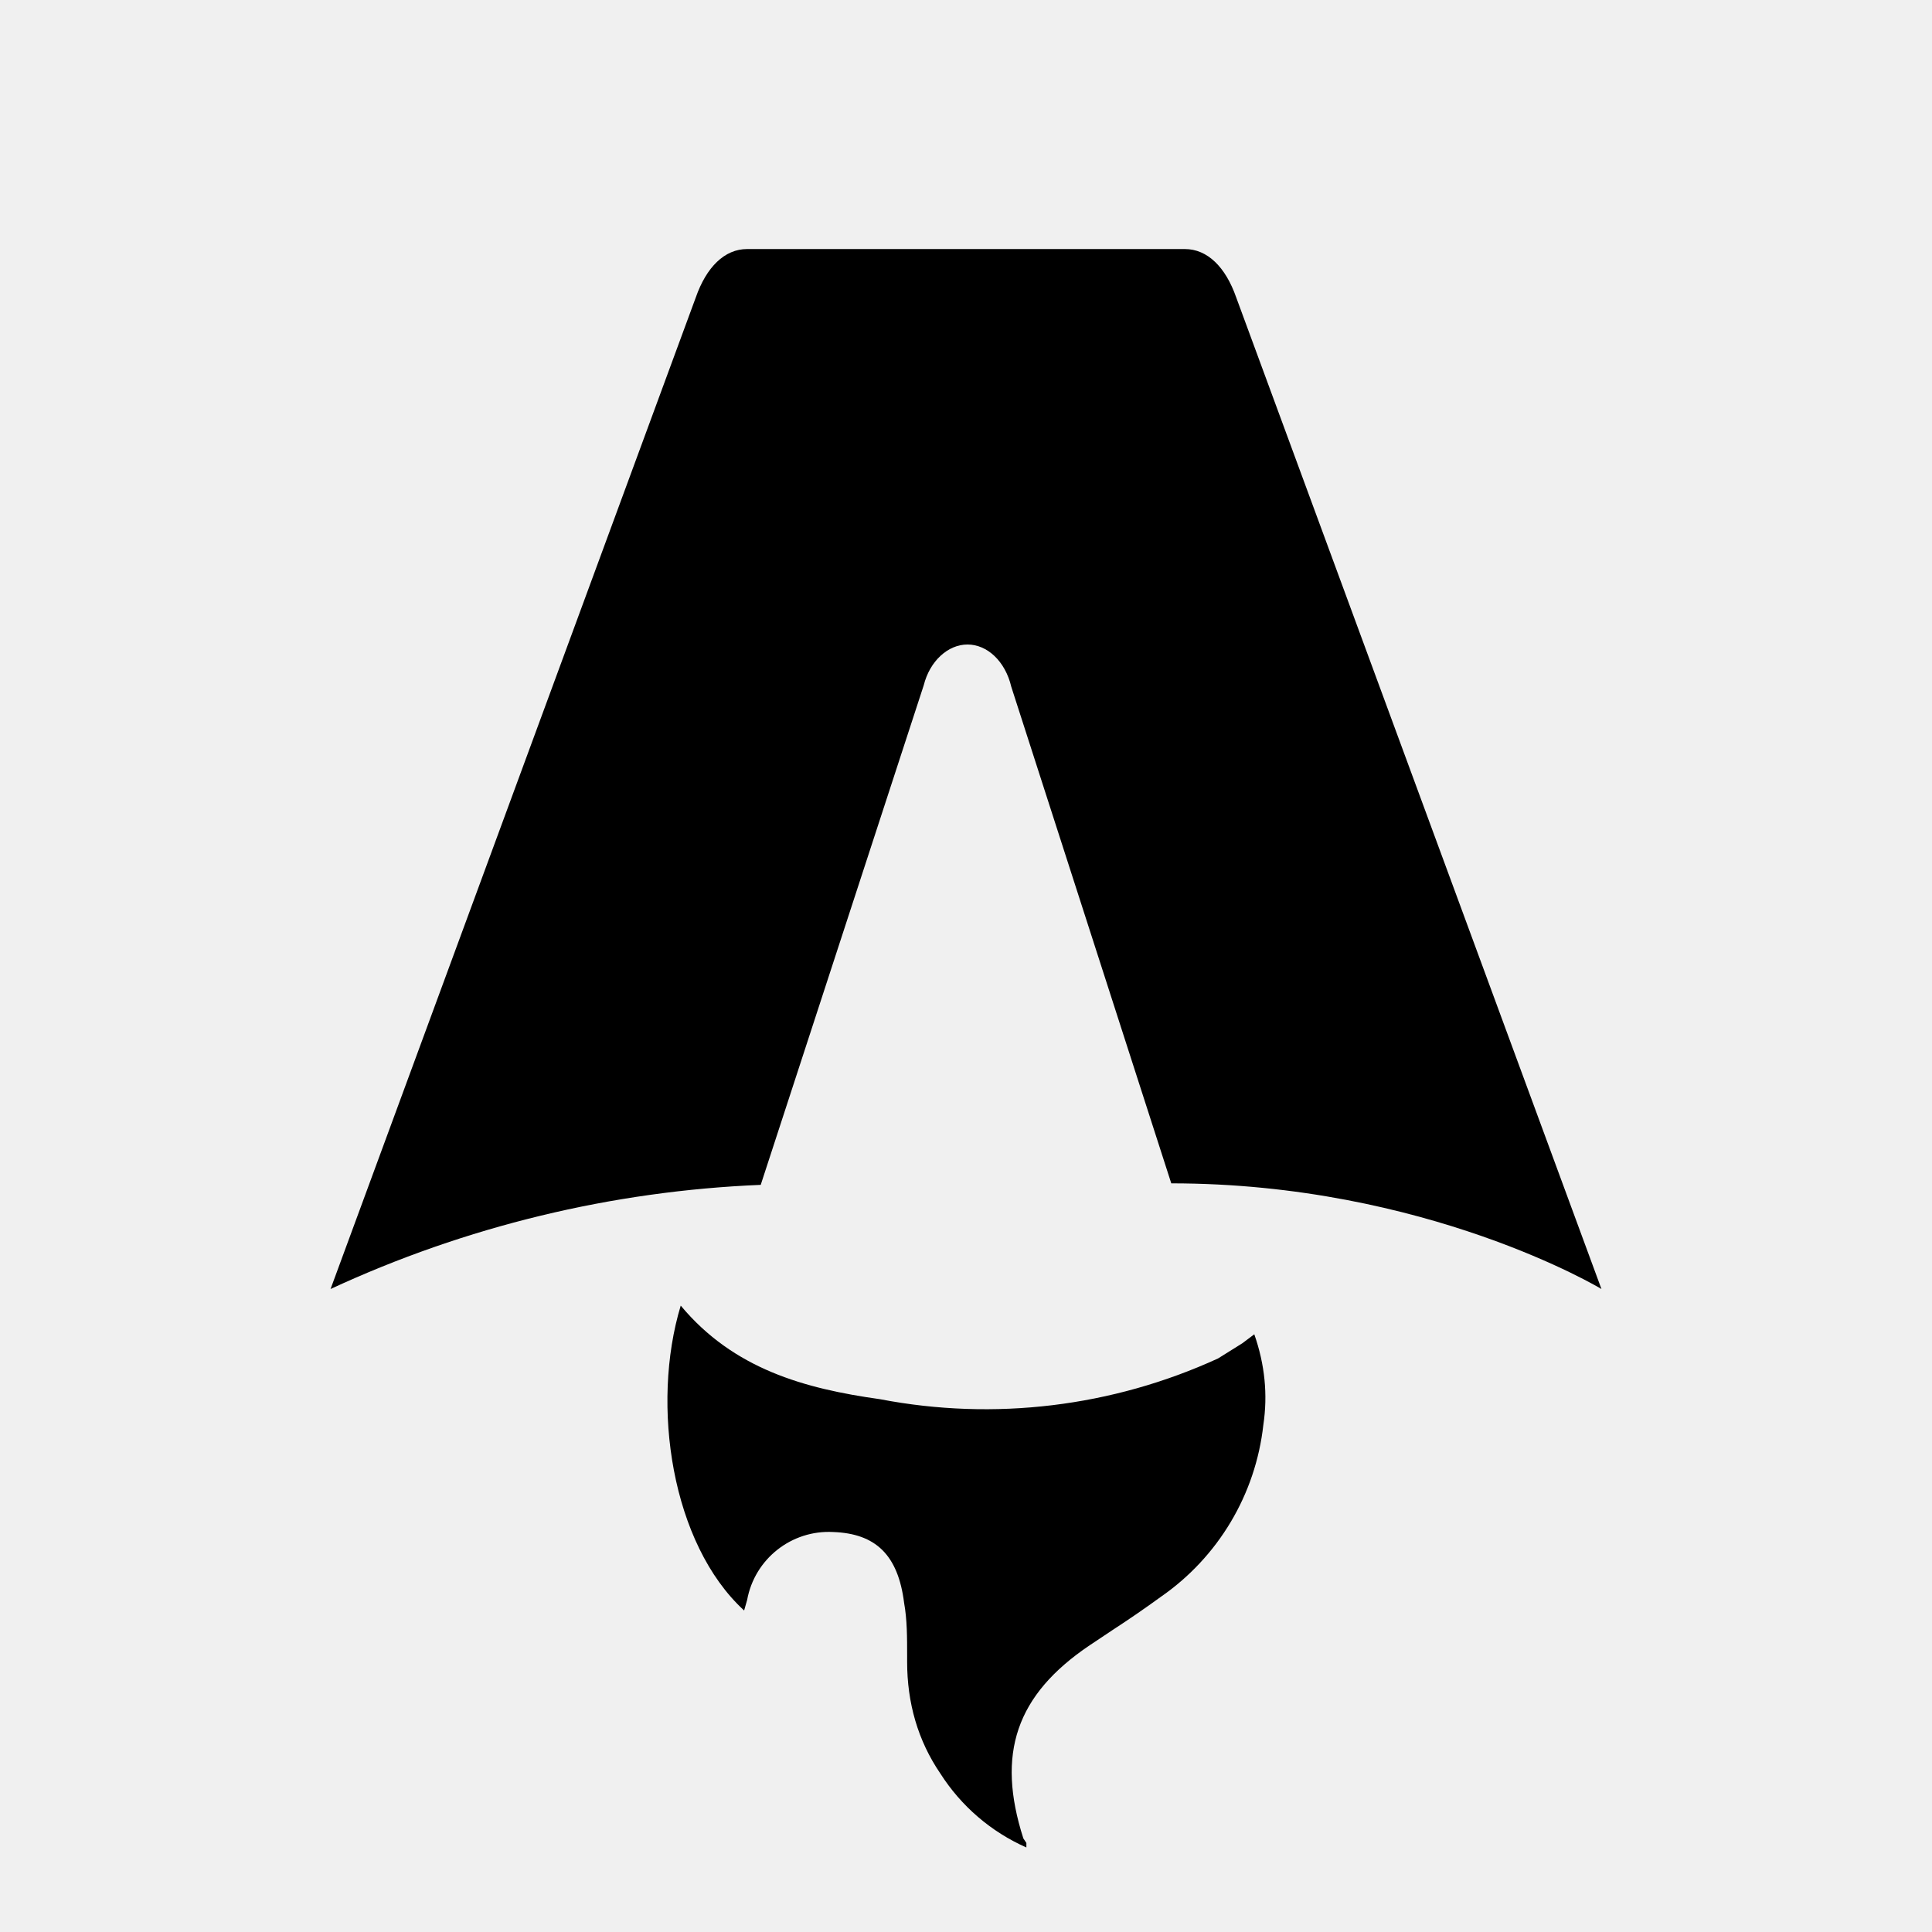
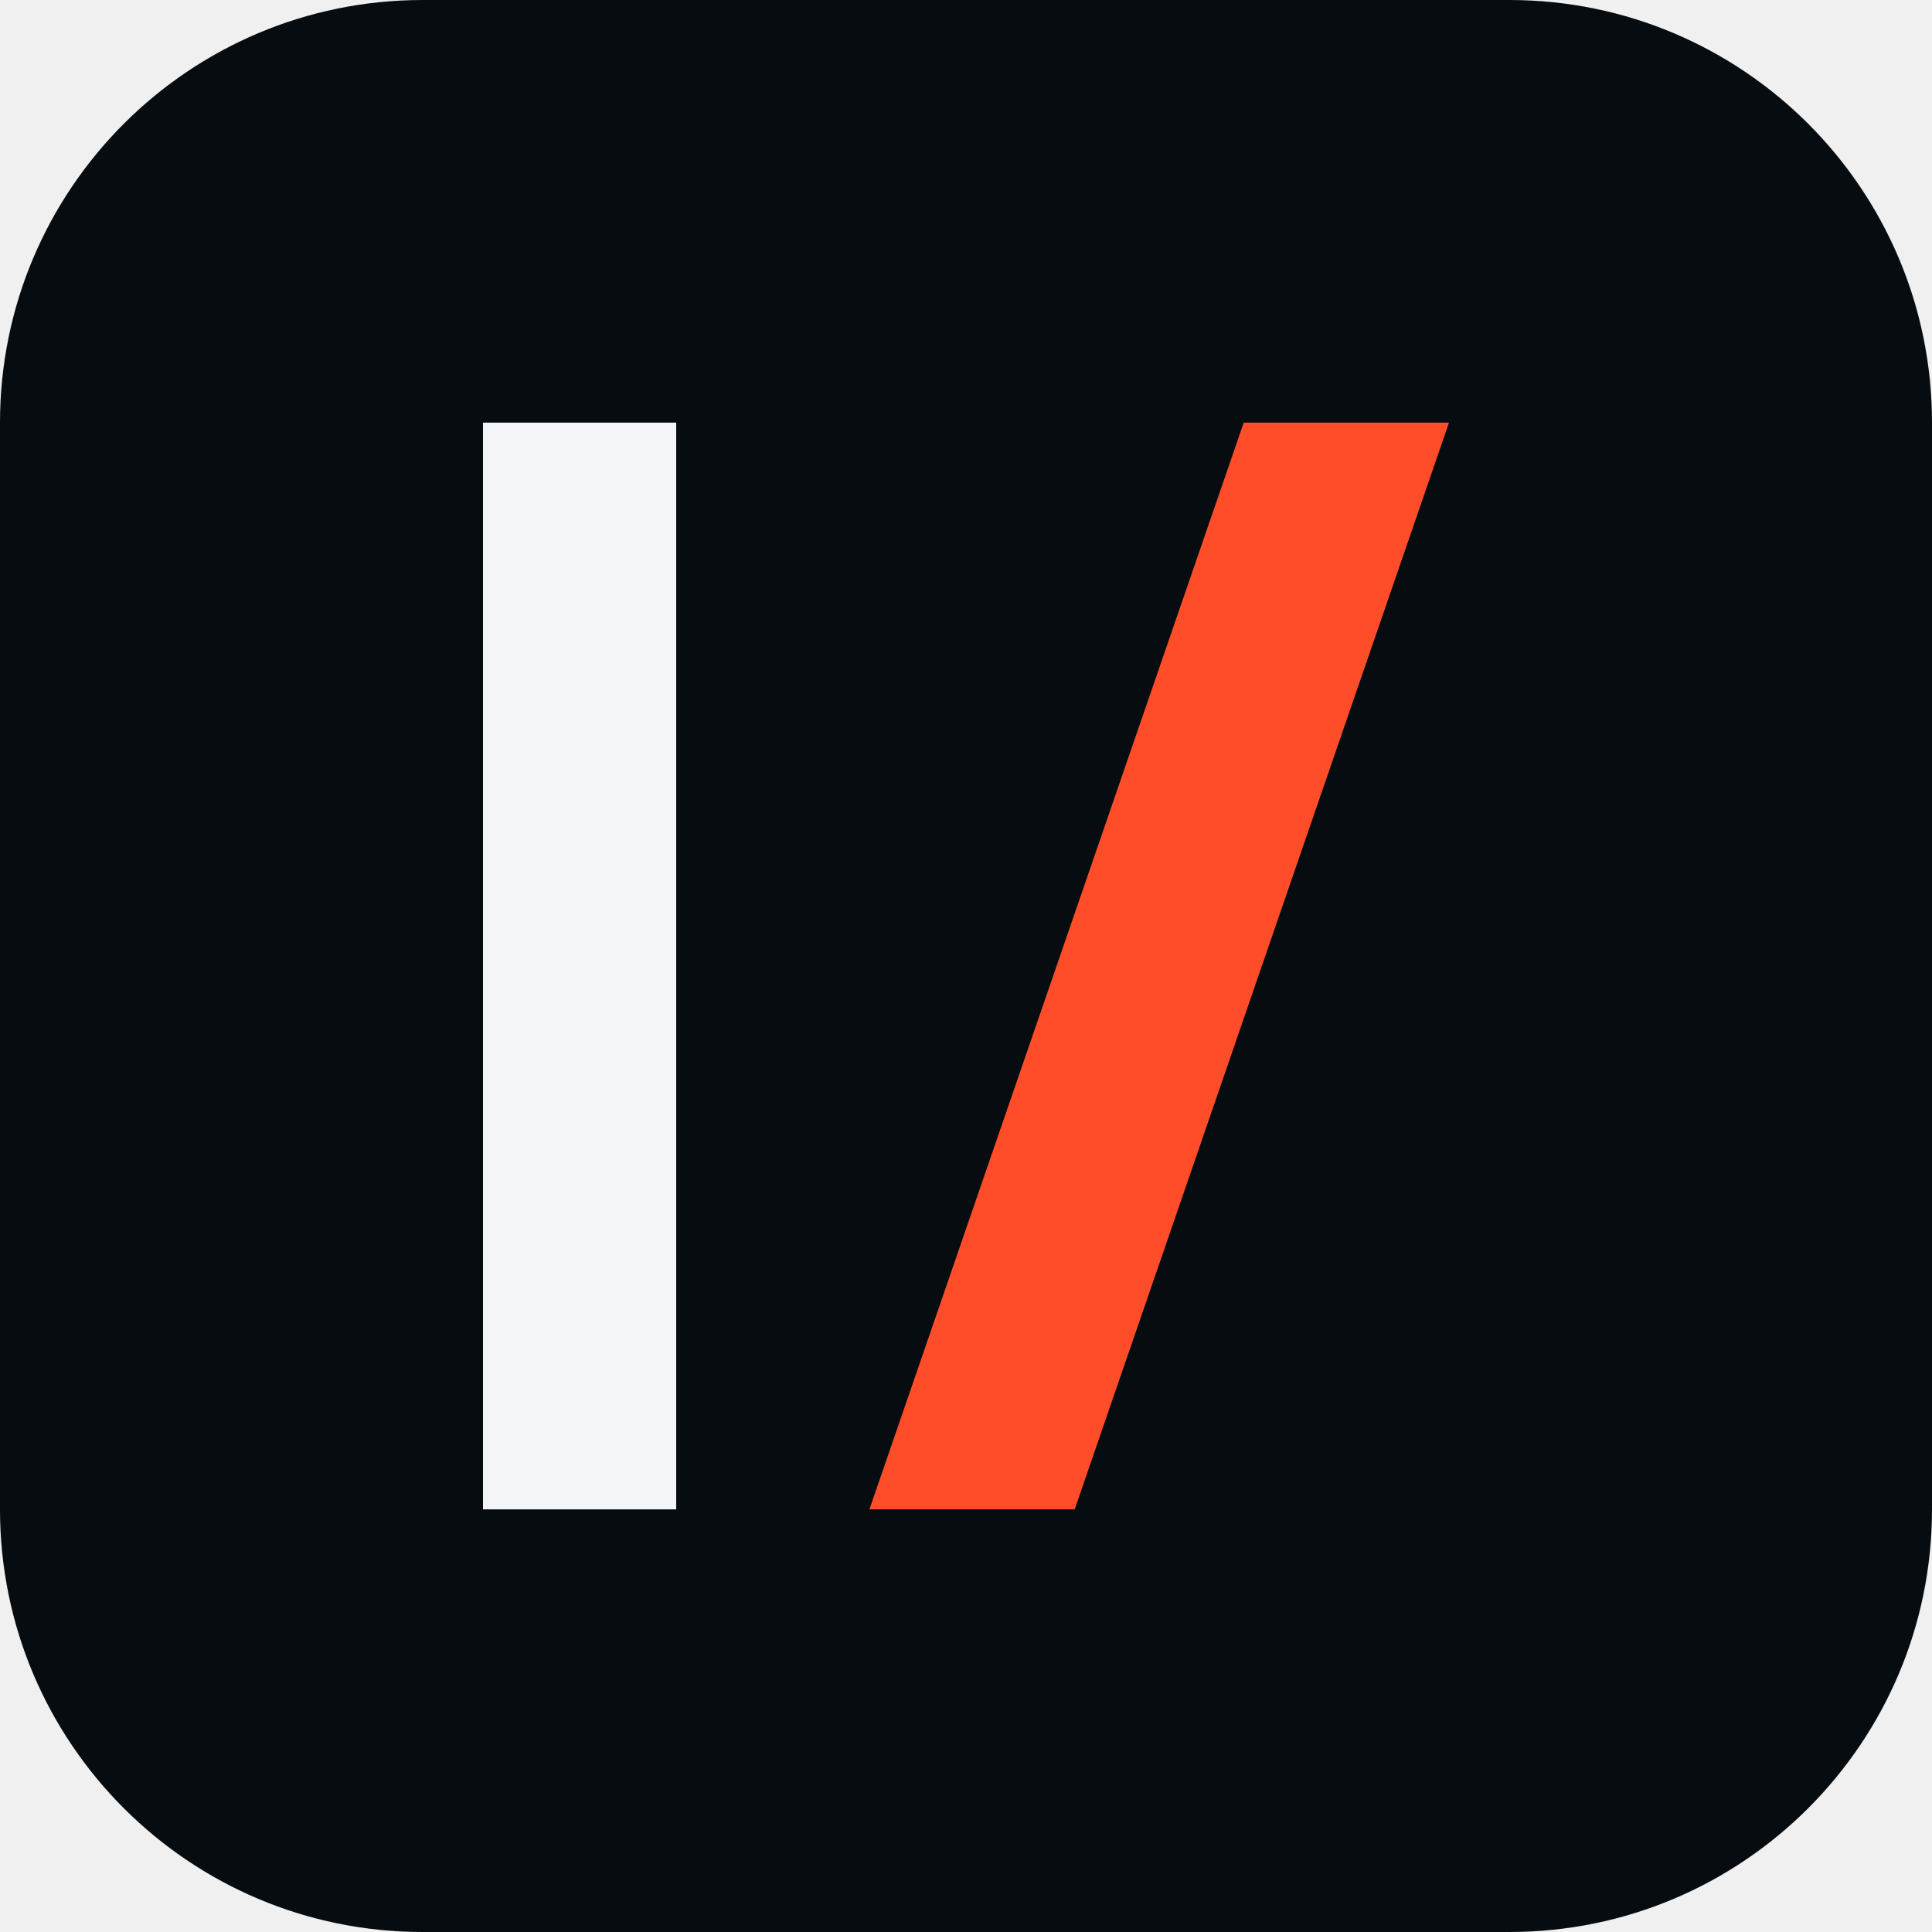
- <svg xmlns="http://www.w3.org/2000/svg" fill="none" viewBox="0 0 128 128">
-   <path d="M50.4 78.5a75.1 75.1 0 0 0-28.5 6.9l24.2-65.7c.7-2 1.9-3.2 3.4-3.2h29c1.5 0 2.7 1.2 3.4 3.2l24.2 65.7s-11.6-7-28.5-7L67 45.5c-.4-1.7-1.6-2.8-2.9-2.8-1.3 0-2.5 1.1-2.9 2.7L50.4 78.5Zm-1.1 28.2Zm-4.2-20.2c-2 6.6-.6 15.8 4.2 20.2a17.5 17.5 0 0 1 .2-.7 5.5 5.5 0 0 1 5.7-4.5c2.8.1 4.3 1.5 4.7 4.7.2 1.1.2 2.3.2 3.5v.4c0 2.7.7 5.2 2.2 7.4a13 13 0 0 0 5.7 4.9v-.3l-.2-.3c-1.8-5.6-.5-9.5 4.4-12.8l1.5-1a73 73 0 0 0 3.2-2.2 16 16 0 0 0 6.8-11.4c.3-2 .1-4-.6-6l-.8.6-1.6 1a37 37 0 0 1-22.4 2.7c-5-.7-9.7-2-13.2-6.2Z" />
+ <svg xmlns="http://www.w3.org/2000/svg" viewBox="0 0 32 32">
  <style>
-         path { fill: #000; }
-         @media (prefers-color-scheme: dark) {
-             path { fill: #FFF; }
-         }
-     </style>
+     rect { fill: #070c10; }
+     .l { fill: #f3f5f8; }
+     @media (prefers-color-scheme: light) {
+       rect { fill: #f9fafb; }
+       .l { fill: #11171c; }
+       .s { fill: #b42300; }
+     }
+   </style>
+   <rect width="32" height="32" rx="7" />
+   <path class="l" d="M8 7h3.2v18H8z" />
+   <path class="s" fill="#ff4d2a" d="M20.6 7h3.4l-6.2 18h-3.4z" />
</svg>
